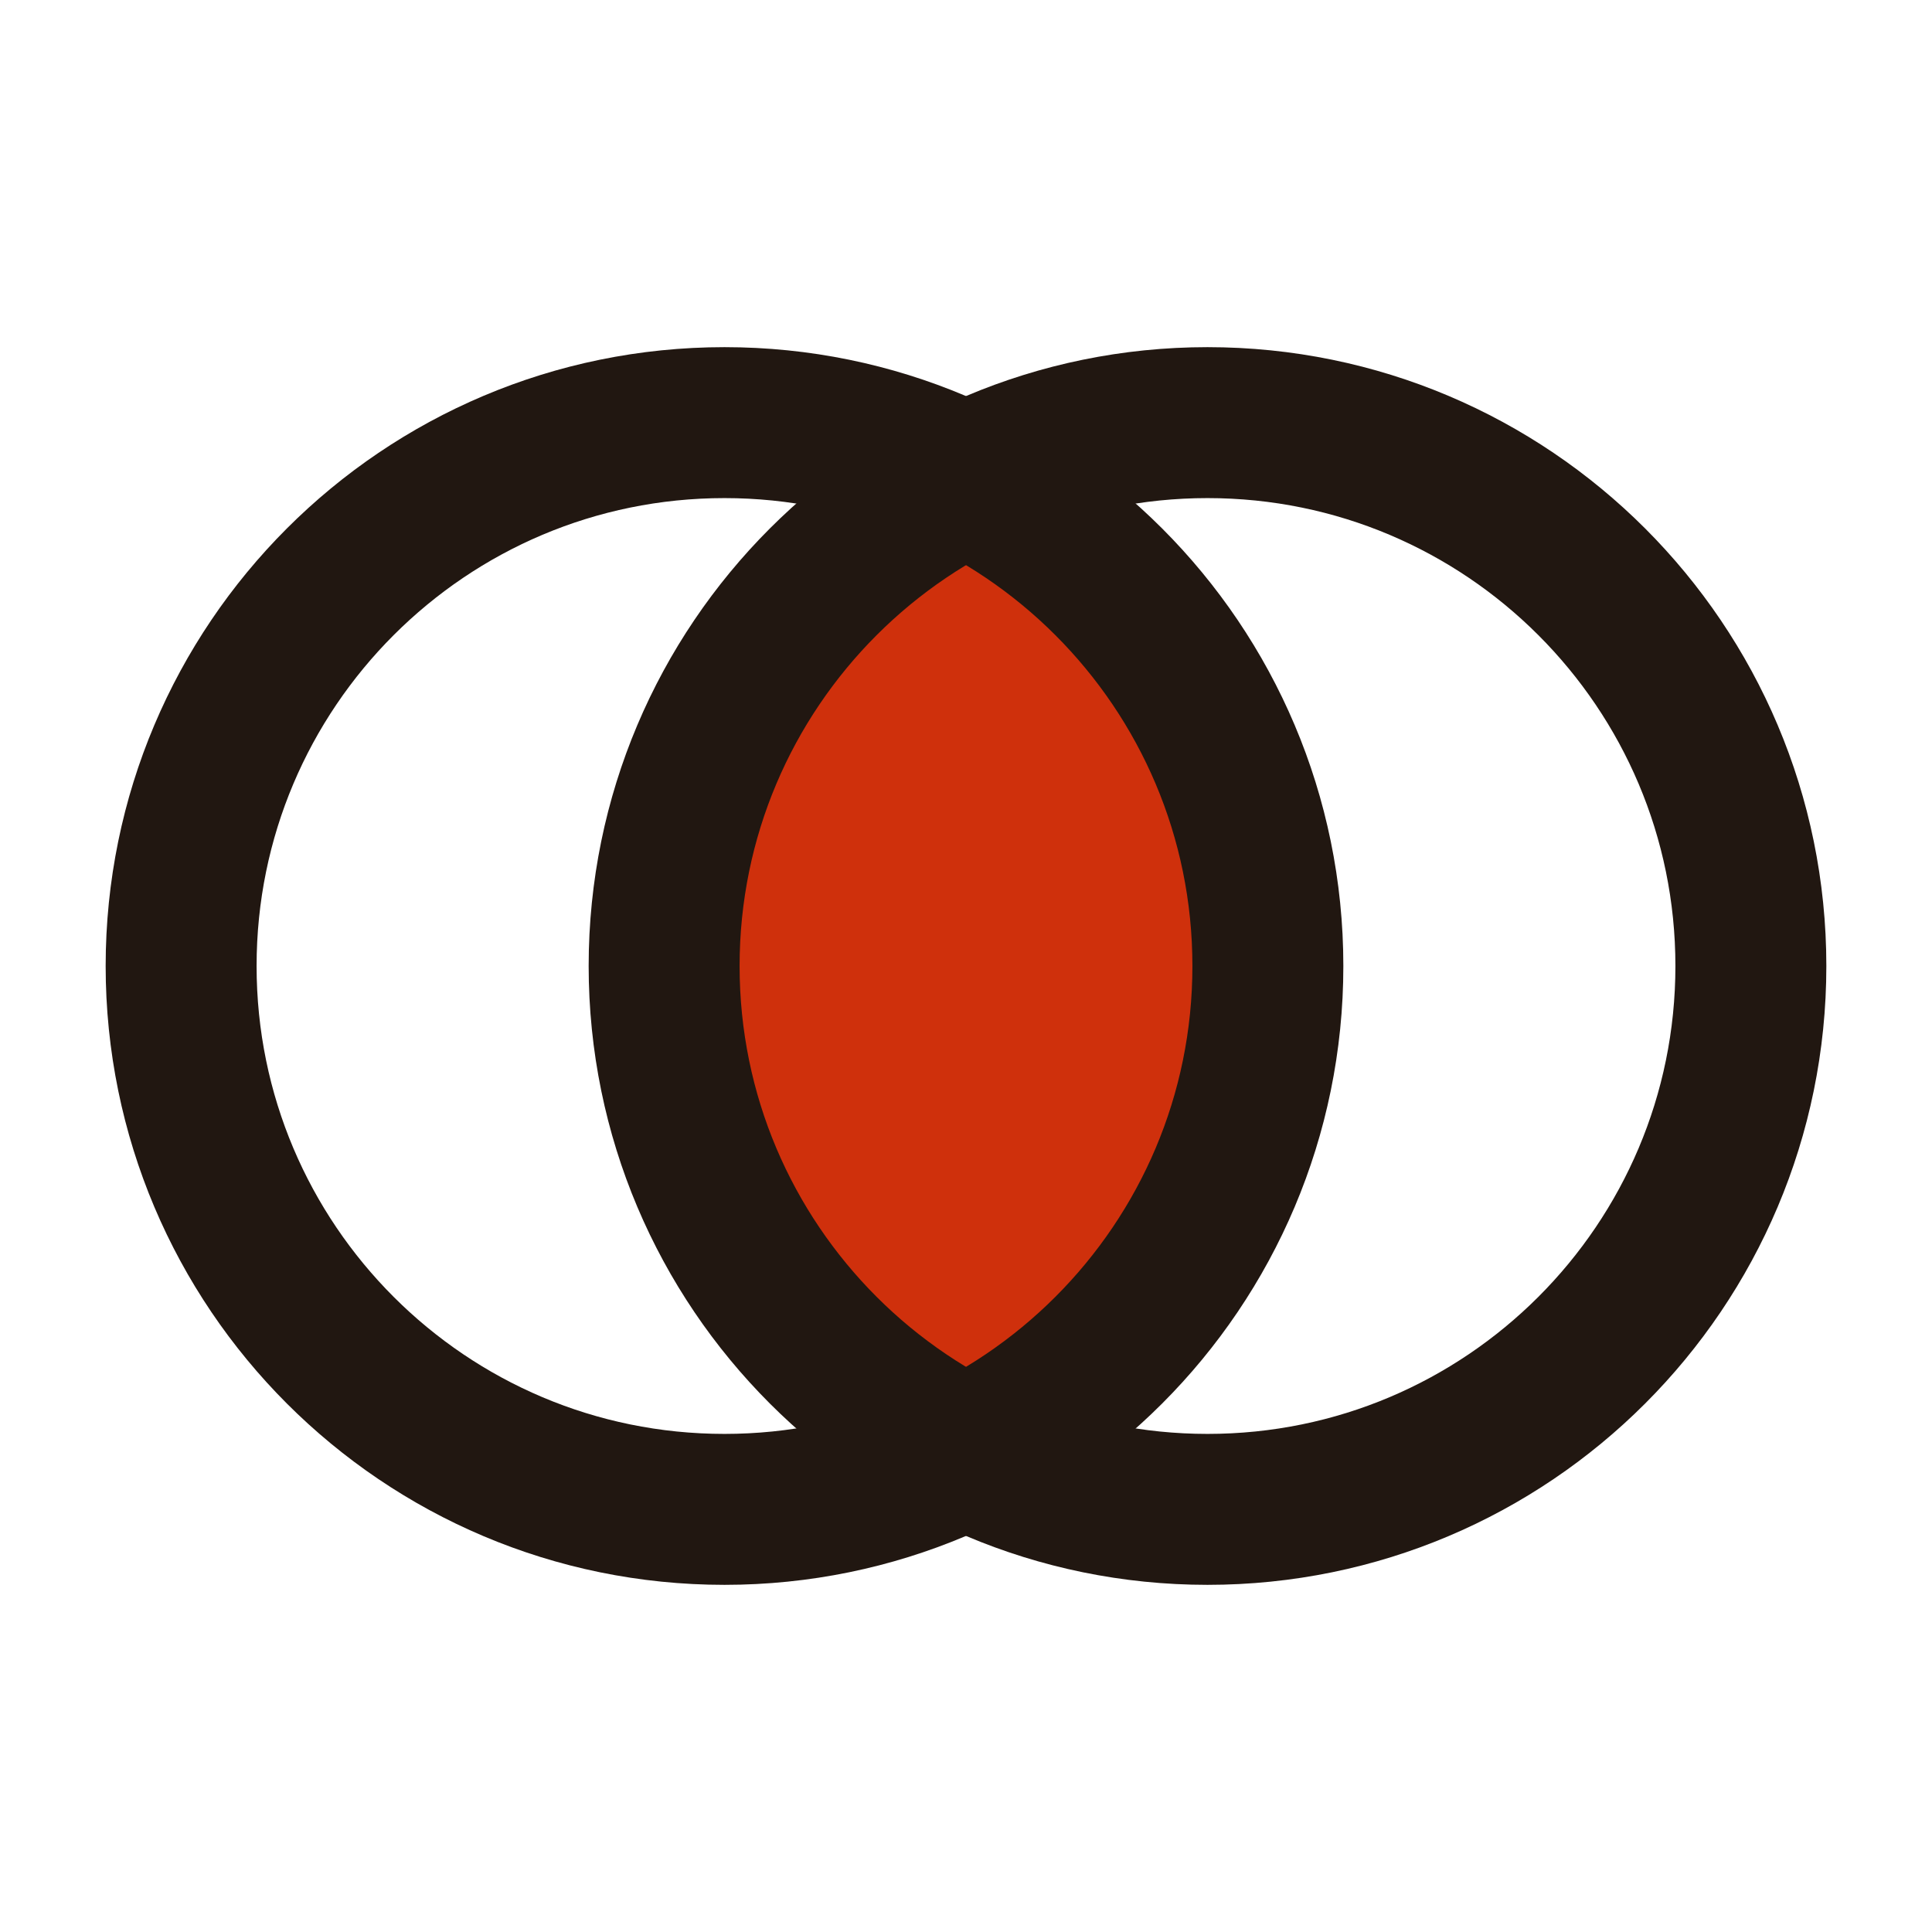
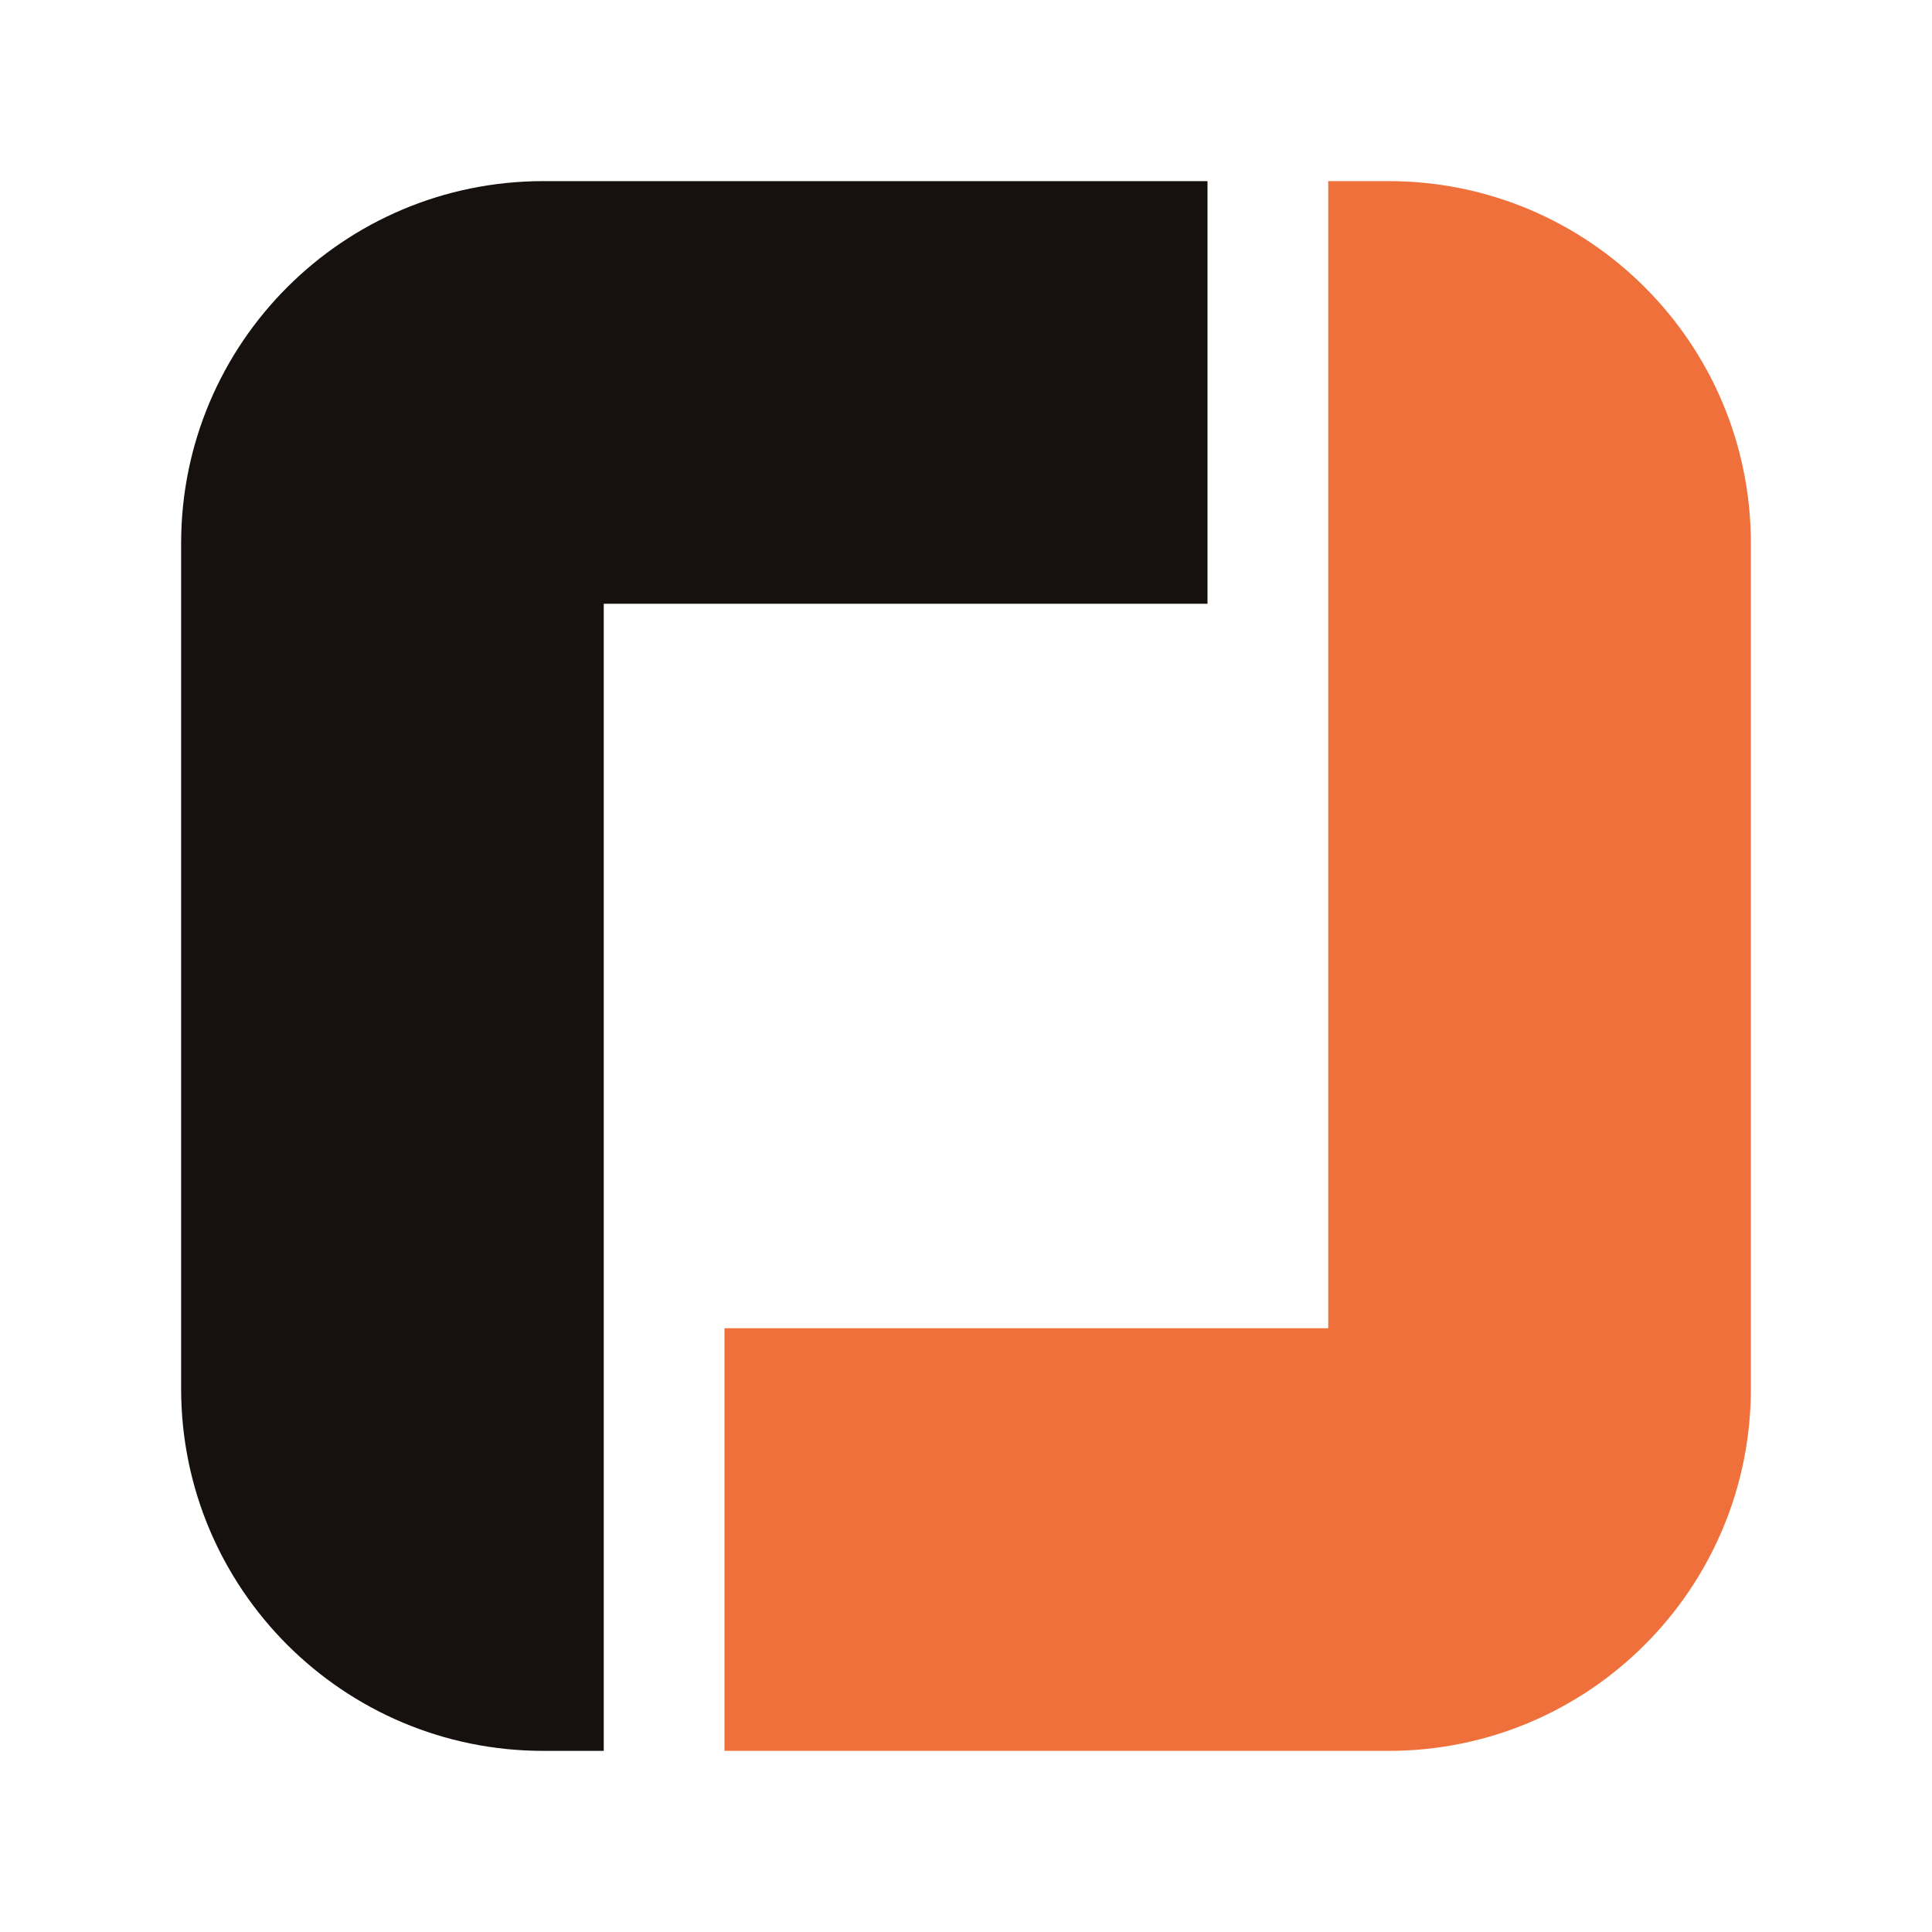
<svg xmlns="http://www.w3.org/2000/svg" viewBox="0 0 32 32">
-   <style>
-     .ring { stroke: #211711; }
-     @media (prefers-color-scheme: dark) {
-       .ring { stroke: #f1eee7; }
-     }
-   </style>
-   <defs>
-     <clipPath id="left">
-       <circle cx="12" cy="16" r="9" />
-     </clipPath>
-   </defs>
-   <circle cx="20" cy="16" r="9" fill="#cf300c" clip-path="url(#left)" />
-   <circle class="ring" cx="12" cy="16" r="9" fill="none" stroke-width="2.5" />
-   <circle class="ring" cx="20" cy="16" r="9" fill="none" stroke-width="2.5" />
+   <style>.ink{fill:#16110E}@media (prefers-color-scheme:dark){.ink{fill:#F2EEE6}}</style>
+   <path class="ink" d="M9 3h11v7h-10v19h-1a6 6 0 0 1-6-6v-14a6 6 0 0 1 6-6z" />
+   <path fill="#F0703C" d="M23 29h-11v-7h10v-19h1a6 6 0 0 1 6 6v14a6 6 0 0 1-6 6z" />
</svg>
